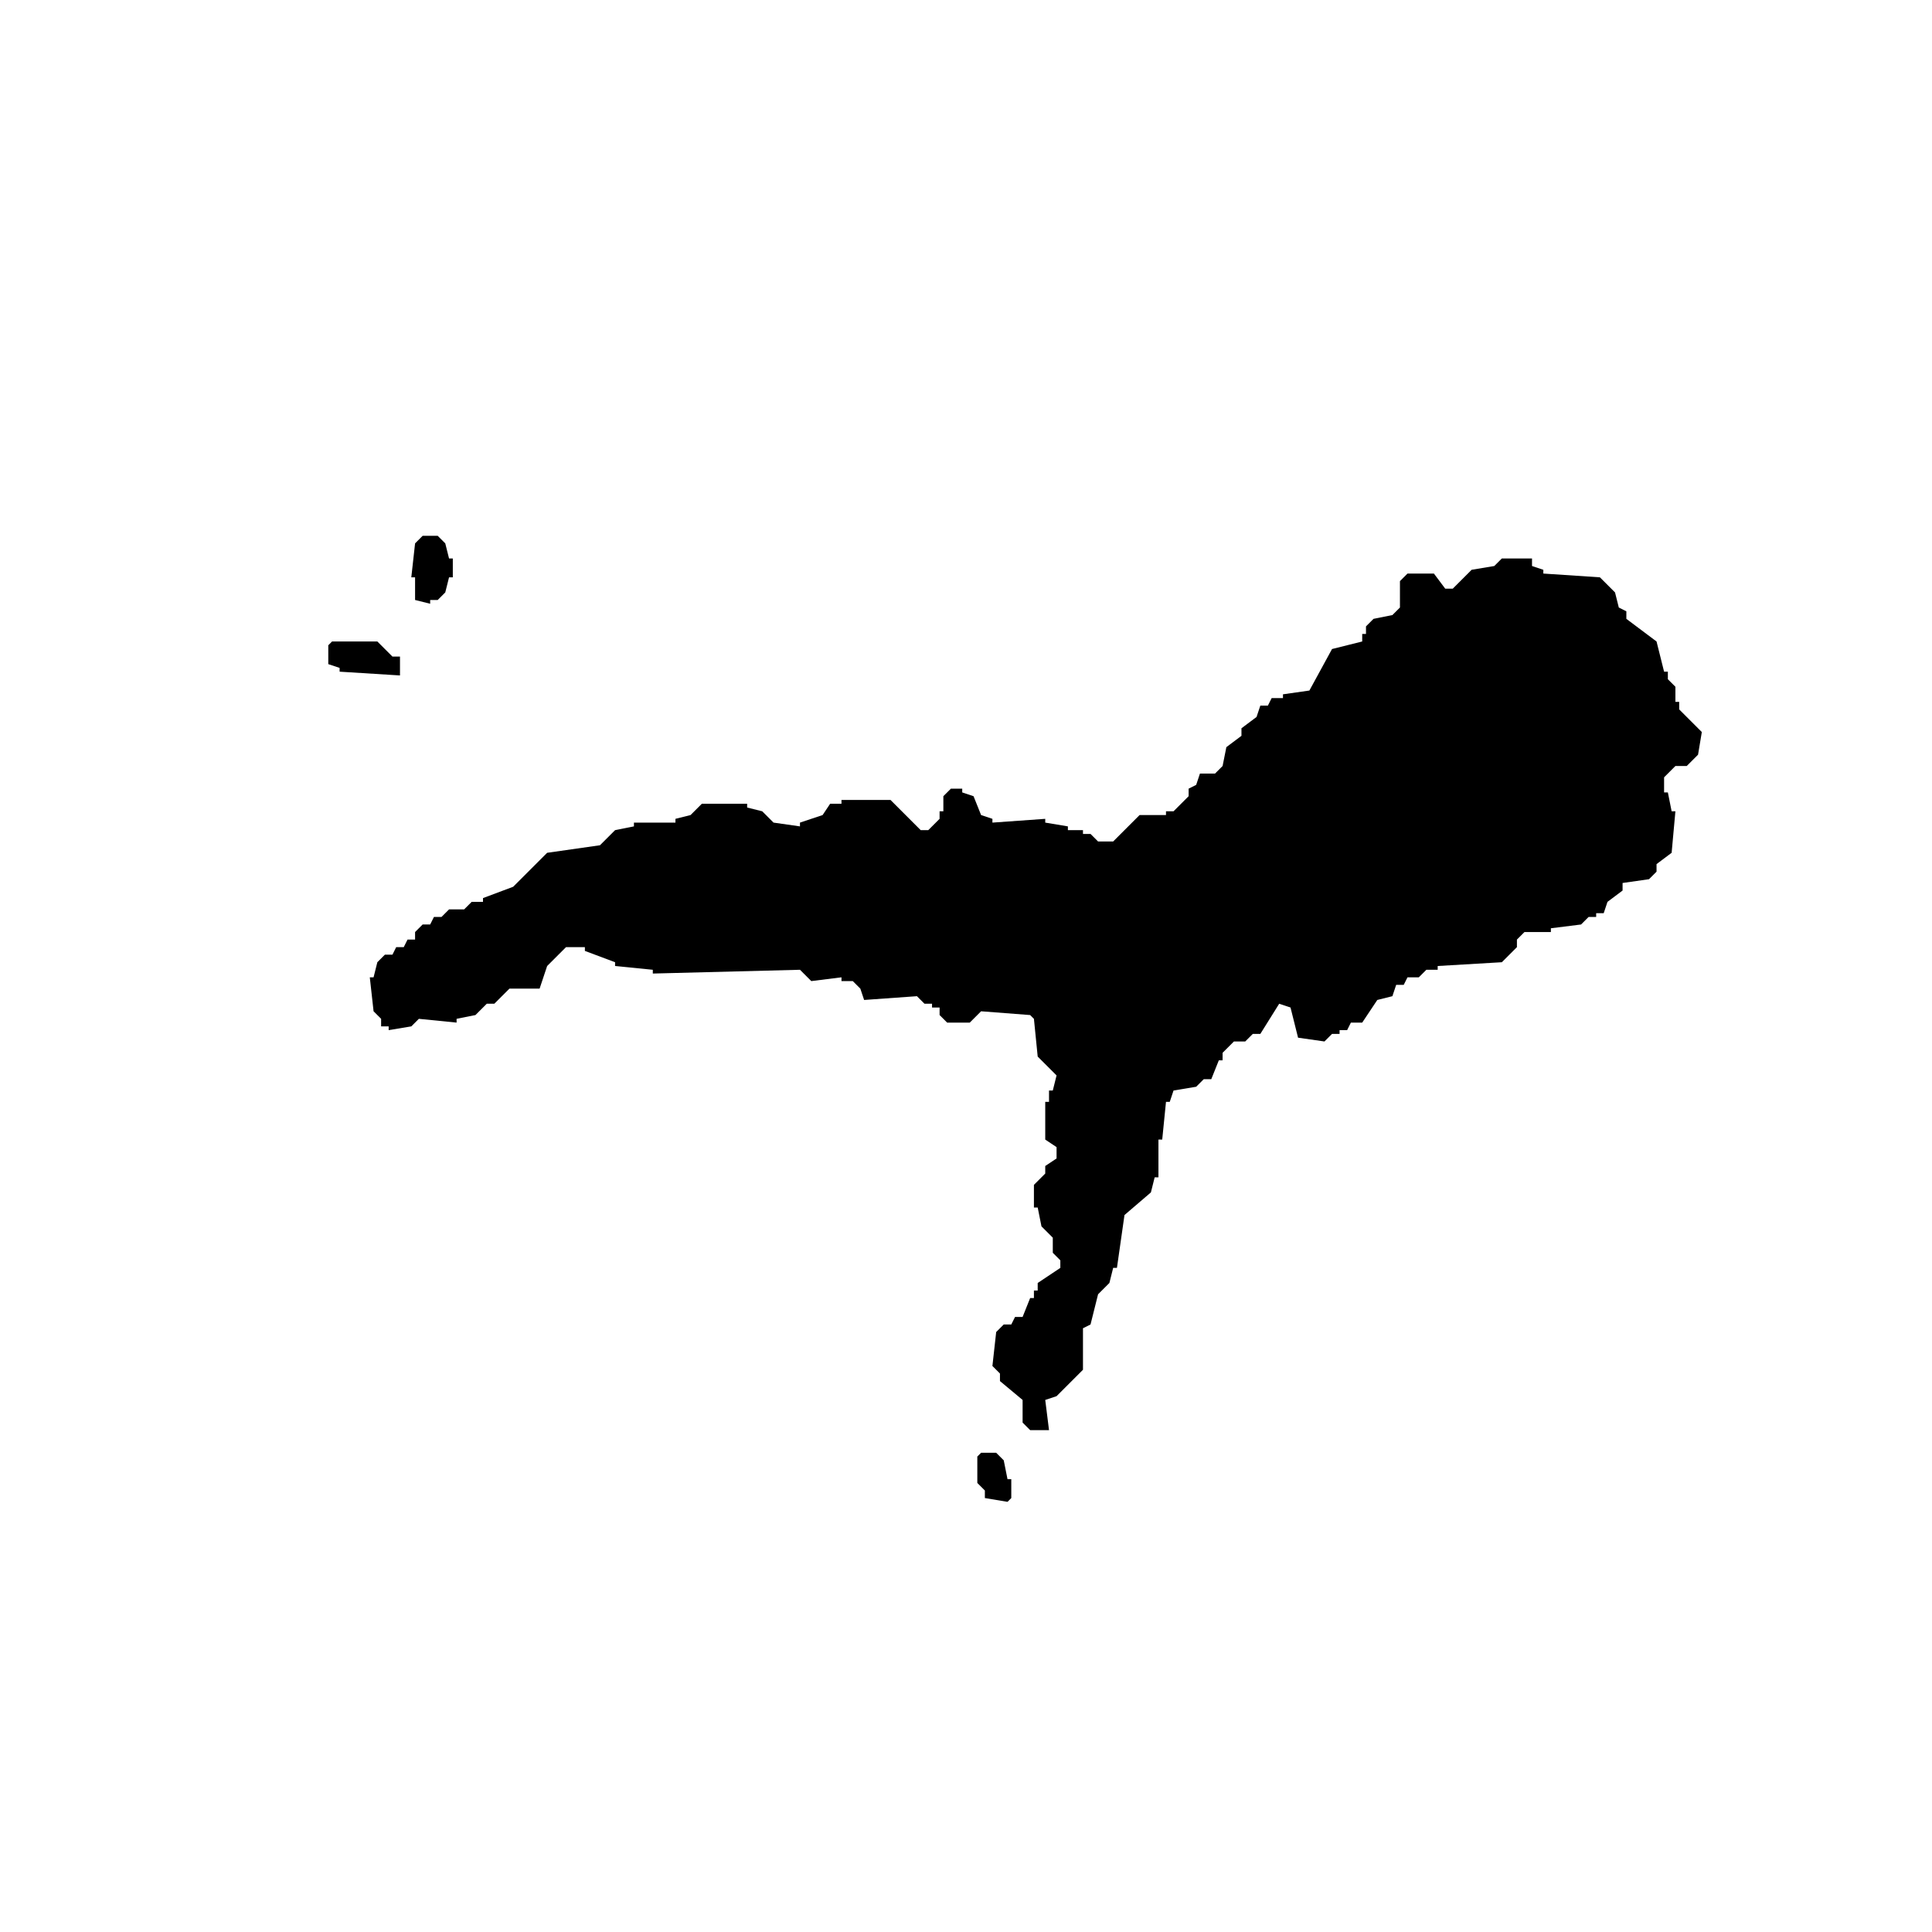
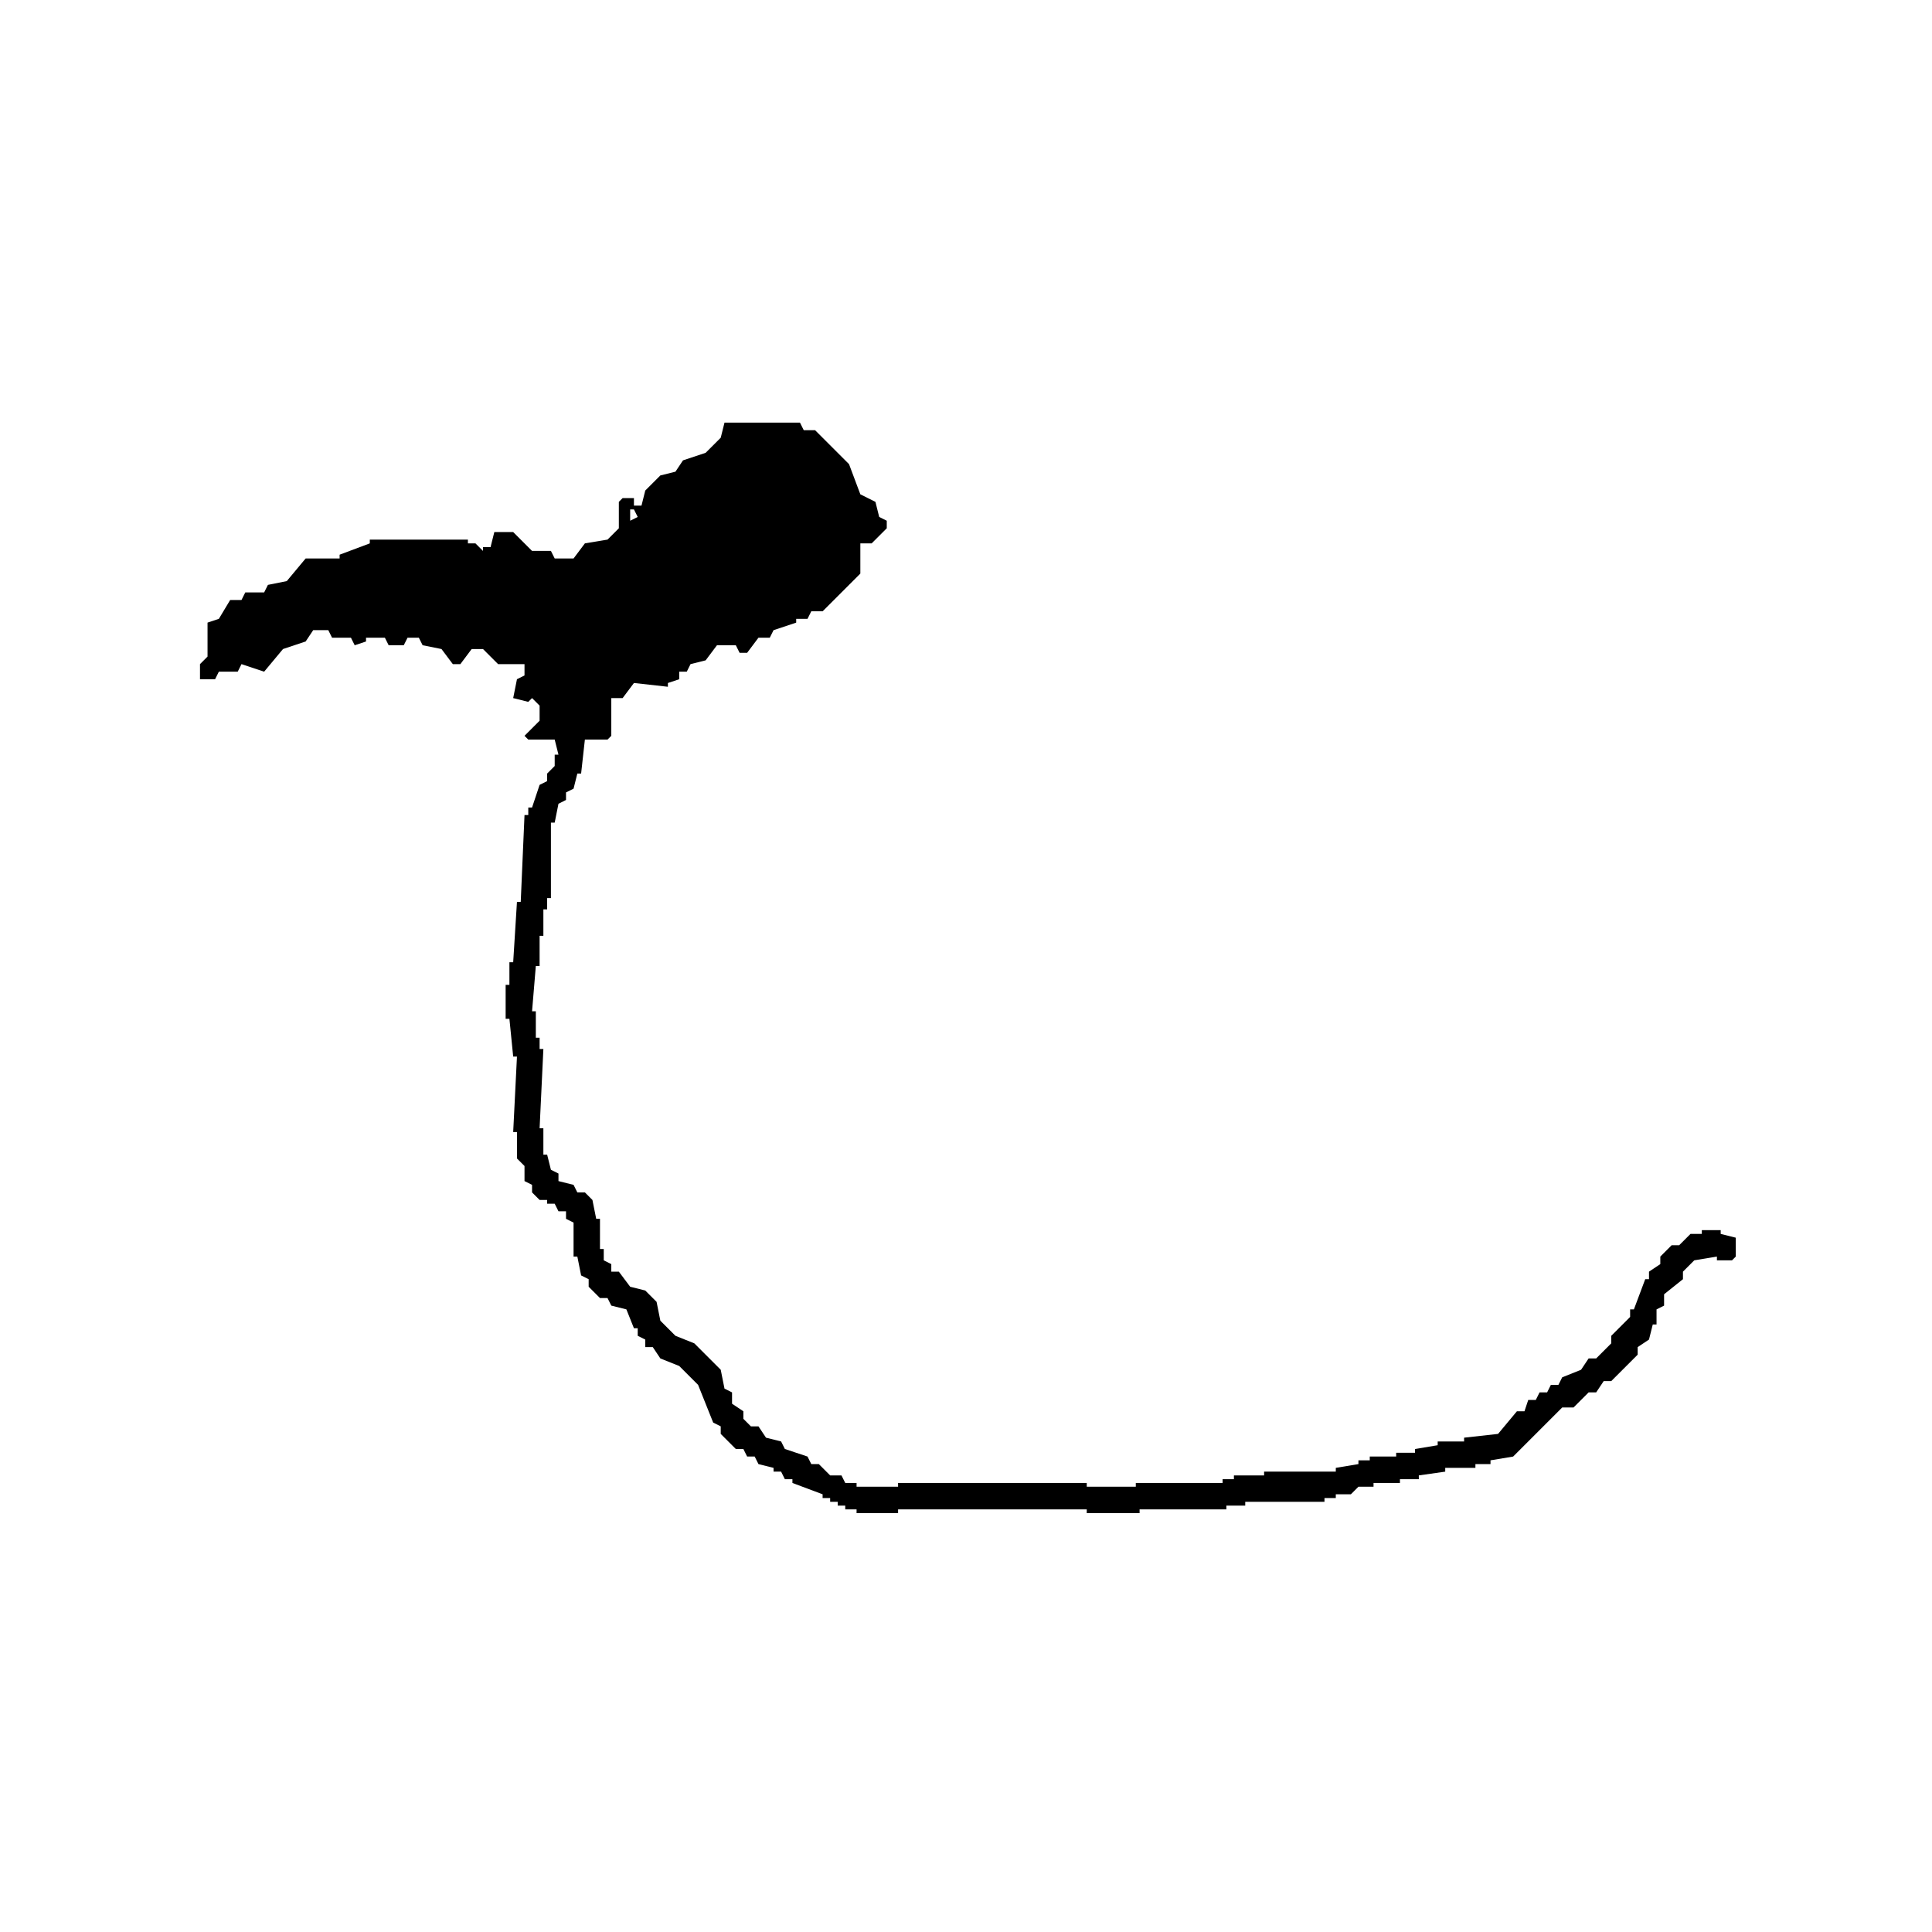
<svg xmlns="http://www.w3.org/2000/svg" viewBox="0 0 512 512" width="512" height="512">
-   <path fill="#000" fill-rule="evenodd" d="M112 142 L116 142 L118 144 L119 148 L120 148 L120 153 L119 153 L118 157 L116 159 L114 159 L114 160 L110 159 L110 153 L109 153 L110 144 L112 142 Z M398 148 L406 148 L406 150 L409 151 L409 152 L424 153 L428 157 L429 161 L431 162 L431 164 L439 170 L441 178 L442 178 L442 180 L444 182 L444 186 L445 186 L445 188 L451 194 L450 200 L447 203 L444 203 L441 206 L441 210 L442 210 L443 215 L444 215 L443 226 L439 229 L439 231 L437 233 L430 234 L430 236 L426 239 L425 242 L423 242 L423 243 L421 243 L419 245 L411 246 L411 247 L404 247 L402 249 L402 251 L398 255 L381 256 L381 257 L378 257 L376 259 L373 259 L372 261 L370 261 L369 264 L365 265 L361 271 L358 271 L357 273 L355 273 L355 274 L353 274 L351 276 L344 275 L342 267 L339 266 L334 274 L332 274 L330 276 L327 276 L324 279 L324 281 L323 281 L321 286 L319 286 L317 288 L311 289 L310 292 L309 292 L308 302 L307 302 L307 312 L306 312 L305 316 L298 322 L296 336 L295 336 L294 340 L291 343 L289 351 L287 352 L287 363 L280 370 L277 371 L278 379 L273 379 L271 377 L271 371 L265 366 L265 364 L263 362 L264 353 L266 351 L268 351 L269 349 L271 349 L273 344 L274 344 L274 342 L275 342 L275 340 L281 336 L281 334 L279 332 L279 328 L276 325 L275 320 L274 320 L274 314 L277 311 L277 309 L280 307 L280 304 L277 302 L277 292 L278 292 L278 289 L279 289 L280 285 L275 280 L274 270 L273 269 L260 268 L257 271 L251 271 L249 269 L249 267 L247 267 L247 266 L245 266 L243 264 L229 265 L228 262 L226 260 L223 260 L223 259 L215 260 L212 257 L173 258 L173 257 L163 256 L163 255 L155 252 L155 251 L150 251 L145 256 L143 262 L135 262 L131 266 L129 266 L126 269 L121 270 L121 271 L111 270 L109 272 L103 273 L103 272 L101 272 L101 270 L99 268 L98 259 L99 259 L100 255 L102 253 L104 253 L105 251 L107 251 L108 249 L110 249 L110 247 L112 245 L114 245 L115 243 L117 243 L119 241 L123 241 L125 239 L128 239 L128 238 L136 235 L145 226 L159 224 L163 220 L168 219 L168 218 L179 218 L179 217 L183 216 L186 213 L198 213 L198 214 L202 215 L205 218 L212 219 L212 218 L218 216 L220 213 L223 213 L223 212 L236 212 L244 220 L246 220 L249 217 L249 215 L250 215 L250 211 L252 209 L255 209 L255 210 L258 211 L260 216 L263 217 L263 218 L277 217 L277 218 L283 219 L283 220 L287 220 L287 221 L289 221 L291 223 L295 223 L302 216 L309 216 L309 215 L311 215 L315 211 L315 209 L317 208 L318 205 L322 205 L324 203 L325 198 L329 195 L329 193 L333 190 L334 187 L336 187 L337 185 L340 185 L340 184 L347 183 L353 172 L361 170 L361 168 L362 168 L362 166 L364 164 L369 163 L371 161 L371 154 L373 152 L380 152 L383 156 L385 156 L390 151 L396 150 L398 148 Z M88 170 L100 170 L104 174 L106 174 L106 179 L90 178 L90 177 L87 176 L87 171 L88 170 Z M260 385 L264 385 L266 387 L267 392 L268 392 L268 397 L267 398 L261 397 L261 395 L259 393 L259 386 L260 385 Z" />
+   <path fill="#000" stroke="none" fill-rule="evenodd" d="M192 112 L212 112 L213 114 L216 114 L225 123 L228 131 L232 133 L233 137 L235 138 L235 140 L231 144 L228 144 L228 152 L218 162 L215 162 L214 164 L211 164 L211 165 L205 167 L204 169 L201 169 L198 173 L196 173 L195 171 L190 171 L187 175 L183 176 L182 178 L180 178 L180 180 L177 181 L177 182 L168 181 L165 185 L162 185 L162 195 L161 196 L155 196 L154 205 L153 205 L152 209 L150 210 L150 212 L148 213 L147 218 L146 218 L146 238 L145 238 L145 241 L144 241 L144 248 L143 248 L143 256 L142 256 L141 268 L142 268 L142 275 L143 275 L143 278 L144 278 L143 299 L144 299 L144 306 L145 306 L146 310 L148 311 L148 313 L152 314 L153 316 L155 316 L157 318 L158 323 L159 323 L159 331 L160 331 L160 334 L162 335 L162 337 L164 337 L167 341 L171 342 L174 345 L175 350 L179 354 L184 356 L191 363 L192 368 L194 369 L194 372 L197 374 L197 376 L199 378 L201 378 L203 381 L207 382 L208 384 L214 386 L215 388 L217 388 L220 391 L223 391 L224 393 L227 393 L227 394 L238 394 L238 393 L288 393 L288 394 L301 394 L301 393 L324 393 L324 392 L327 392 L327 391 L335 391 L335 390 L354 390 L354 389 L360 388 L360 387 L363 387 L363 386 L370 386 L370 385 L375 385 L375 384 L381 383 L381 382 L388 382 L388 381 L397 380 L402 374 L404 374 L405 371 L407 371 L408 369 L410 369 L411 367 L413 367 L414 365 L419 363 L421 360 L423 360 L427 356 L427 354 L432 349 L432 347 L433 347 L436 339 L437 339 L437 337 L440 335 L440 333 L443 330 L445 330 L448 327 L451 327 L451 326 L456 326 L456 327 L460 328 L460 333 L459 334 L455 334 L455 333 L449 334 L446 337 L446 339 L441 343 L441 346 L439 347 L439 351 L438 351 L437 355 L434 357 L434 359 L427 366 L425 366 L423 369 L421 369 L417 373 L414 373 L401 386 L395 387 L395 388 L391 388 L391 389 L383 389 L383 390 L376 391 L376 392 L371 392 L371 393 L364 393 L364 394 L360 394 L358 396 L354 396 L354 397 L351 397 L351 398 L330 398 L330 399 L325 399 L325 400 L302 400 L302 401 L288 401 L288 400 L238 400 L238 401 L227 401 L227 400 L224 400 L224 399 L222 399 L222 398 L220 398 L220 397 L218 397 L218 396 L210 393 L210 392 L208 392 L207 390 L205 390 L205 389 L201 388 L200 386 L198 386 L197 384 L195 384 L191 380 L191 378 L189 377 L185 367 L180 362 L175 360 L173 357 L171 357 L171 355 L169 354 L169 352 L168 352 L166 347 L162 346 L161 344 L159 344 L156 341 L156 339 L154 338 L153 333 L152 333 L152 324 L150 323 L150 321 L148 321 L147 319 L145 319 L145 318 L143 318 L141 316 L141 314 L139 313 L139 309 L137 307 L137 300 L136 300 L137 280 L136 280 L135 270 L134 270 L134 261 L135 261 L135 255 L136 255 L137 239 L138 239 L139 216 L140 216 L140 214 L141 214 L143 208 L145 207 L145 205 L147 203 L147 200 L148 200 L147 196 L140 196 L139 195 L143 191 L143 187 L141 185 L140 186 L136 185 L137 180 L139 179 L139 176 L132 176 L128 172 L125 172 L122 176 L120 176 L117 172 L112 171 L111 169 L108 169 L107 171 L103 171 L102 169 L97 169 L97 170 L94 171 L93 169 L88 169 L87 167 L83 167 L81 170 L75 172 L70 178 L64 176 L63 178 L58 178 L57 180 L53 180 L53 176 L55 174 L55 165 L58 164 L61 159 L64 159 L65 157 L70 157 L71 155 L76 154 L81 148 L90 148 L90 147 L98 144 L98 143 L124 143 L124 144 L126 144 L128 146 L128 145 L130 145 L131 141 L136 141 L141 146 L146 146 L147 148 L152 148 L155 144 L161 143 L164 140 L164 133 L165 132 L168 132 L168 134 L170 134 L171 130 L175 126 L179 125 L181 122 L187 120 L191 116 L192 112 Z M168 135 L167 135 L167 138 L169 137 L168 135 Z" />
</svg>
